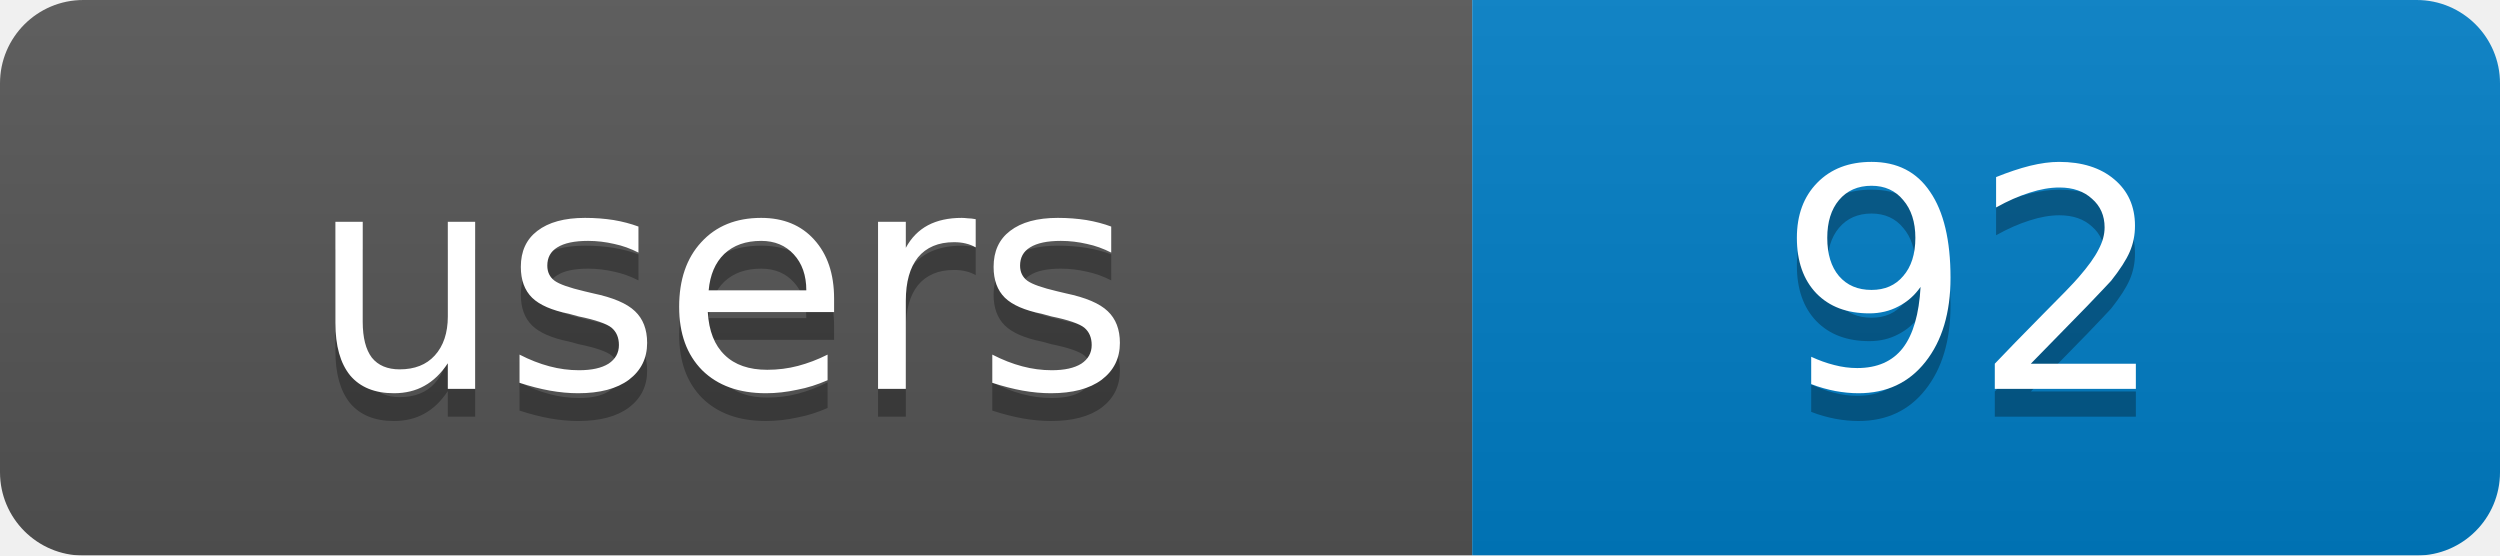
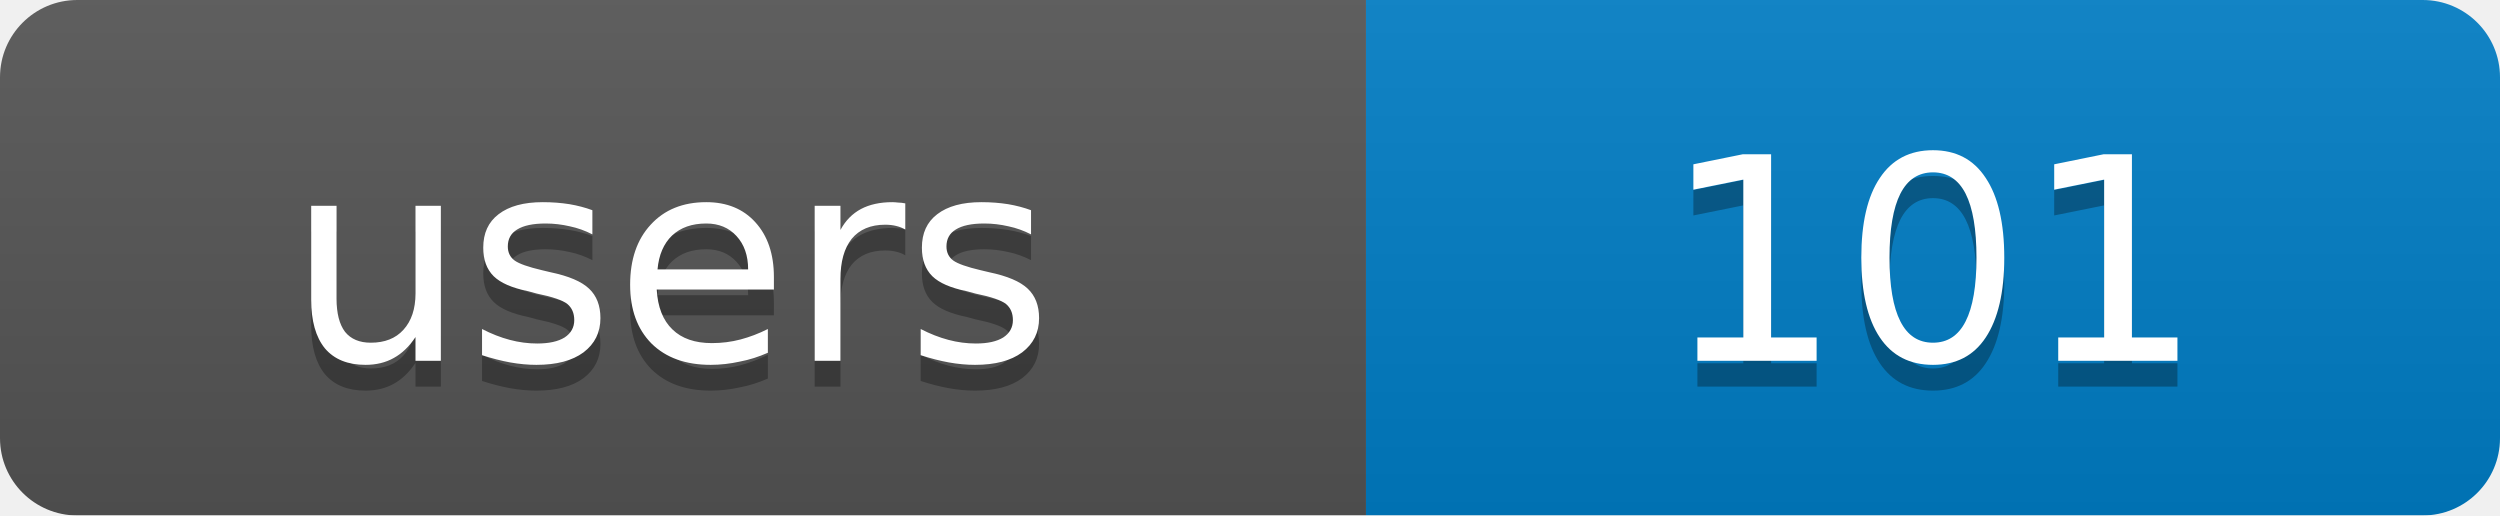
- <svg xmlns="http://www.w3.org/2000/svg" width="90" height="20">
+ <svg xmlns="http://www.w3.org/2000/svg" width="97" height="20">
  <linearGradient id="b" x2="0" y2="100%">
    <stop offset="0" stop-color="#bbb" stop-opacity=".1" />
    <stop offset="1" stop-opacity=".1" />
  </linearGradient>
  <mask id="a">
-     <rect width="90" height="20" rx="3" fill="#fff" />
+     <rect width="97" height="20" rx="3" fill="#fff" />
  </mask>
  <g mask="url(#a)">
    <rect width="53" height="20" fill="#555" />
-     <rect x="53" width="37" height="20" fill="#007ec6" />
-     <rect width="90" height="20" fill="url(#b)" />
+     <rect x="53" width="44" height="20" fill="#007ec6" />
+     <rect width="97" height="20" fill="url(#b)" />
  </g>
  <g fill="#fff" text-anchor="middle" font-family="DejaVu Sans,Verdana,Geneva,sans-serif" font-size="11">
    <text x="26" y="15" fill="#010101" fill-opacity=".3">users</text>
-     <text x="71" y="15" fill="#010101" fill-opacity=".3">92</text>
+     <text x="75" y="15" fill="#010101" fill-opacity=".3">101</text>
    <text x="26" y="14">users</text>
-     <text x="71" y="14">92</text>
+     <text x="75" y="14">101</text>
  </g>
</svg>
